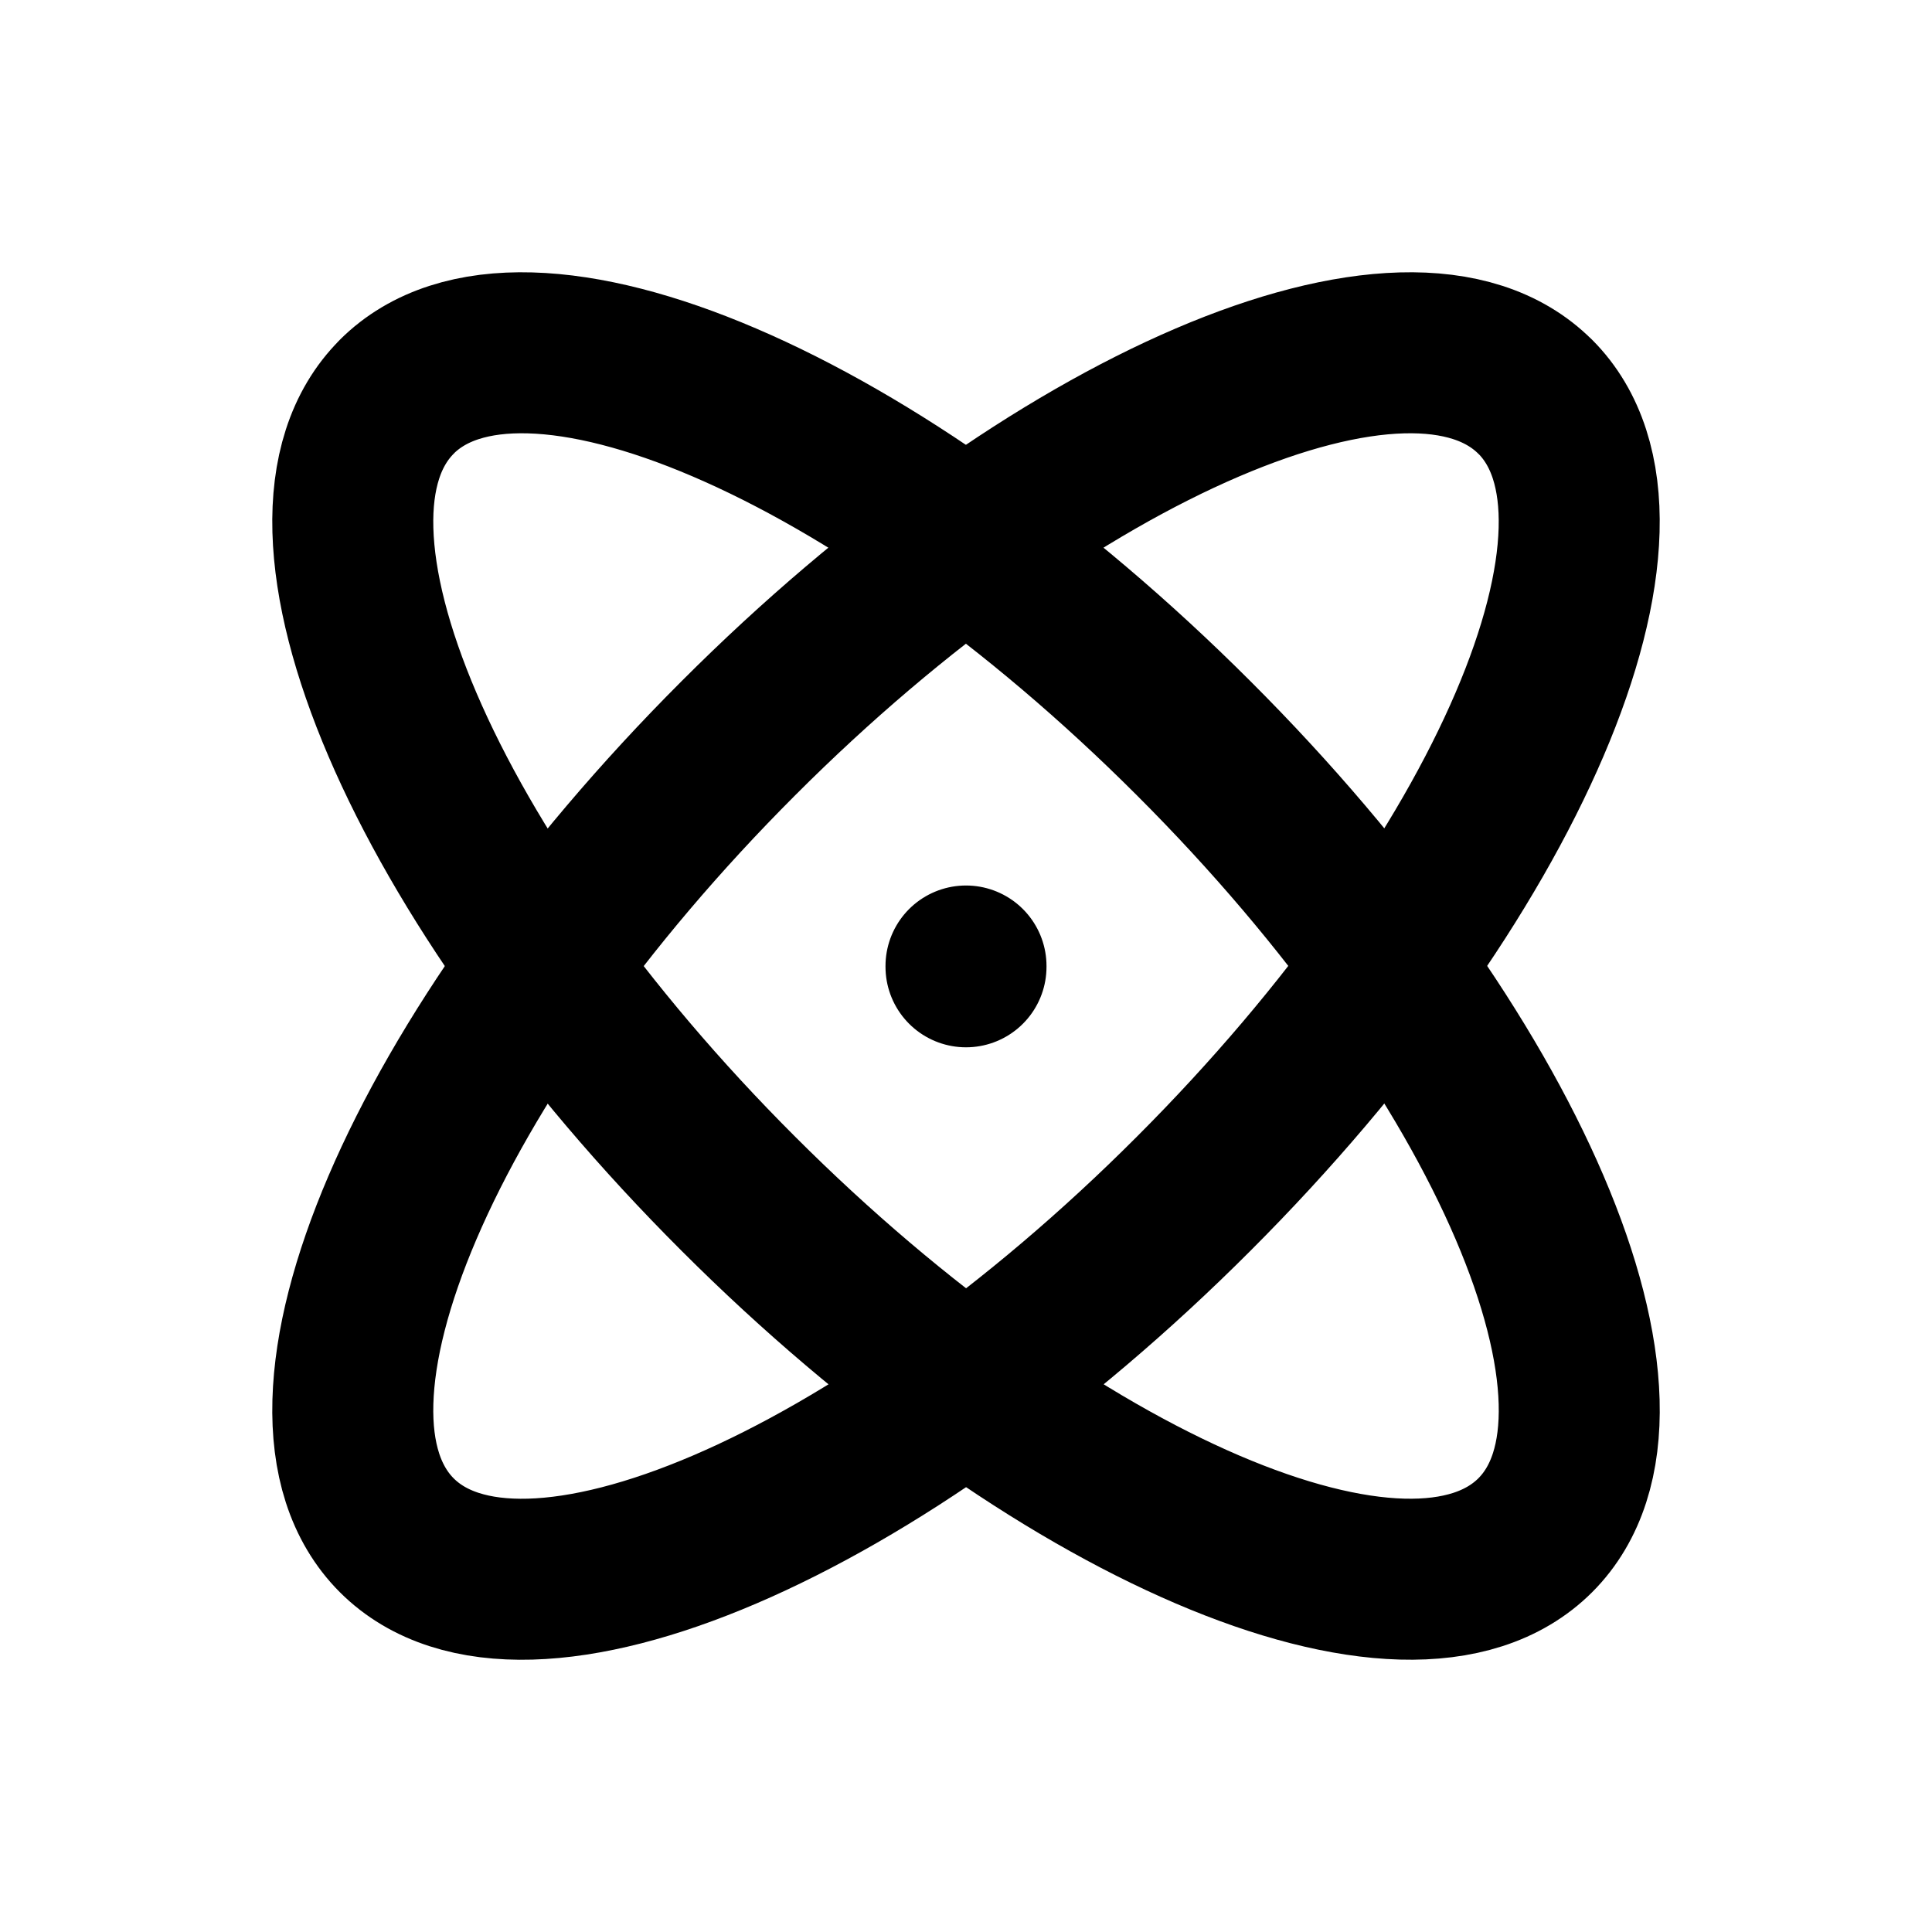
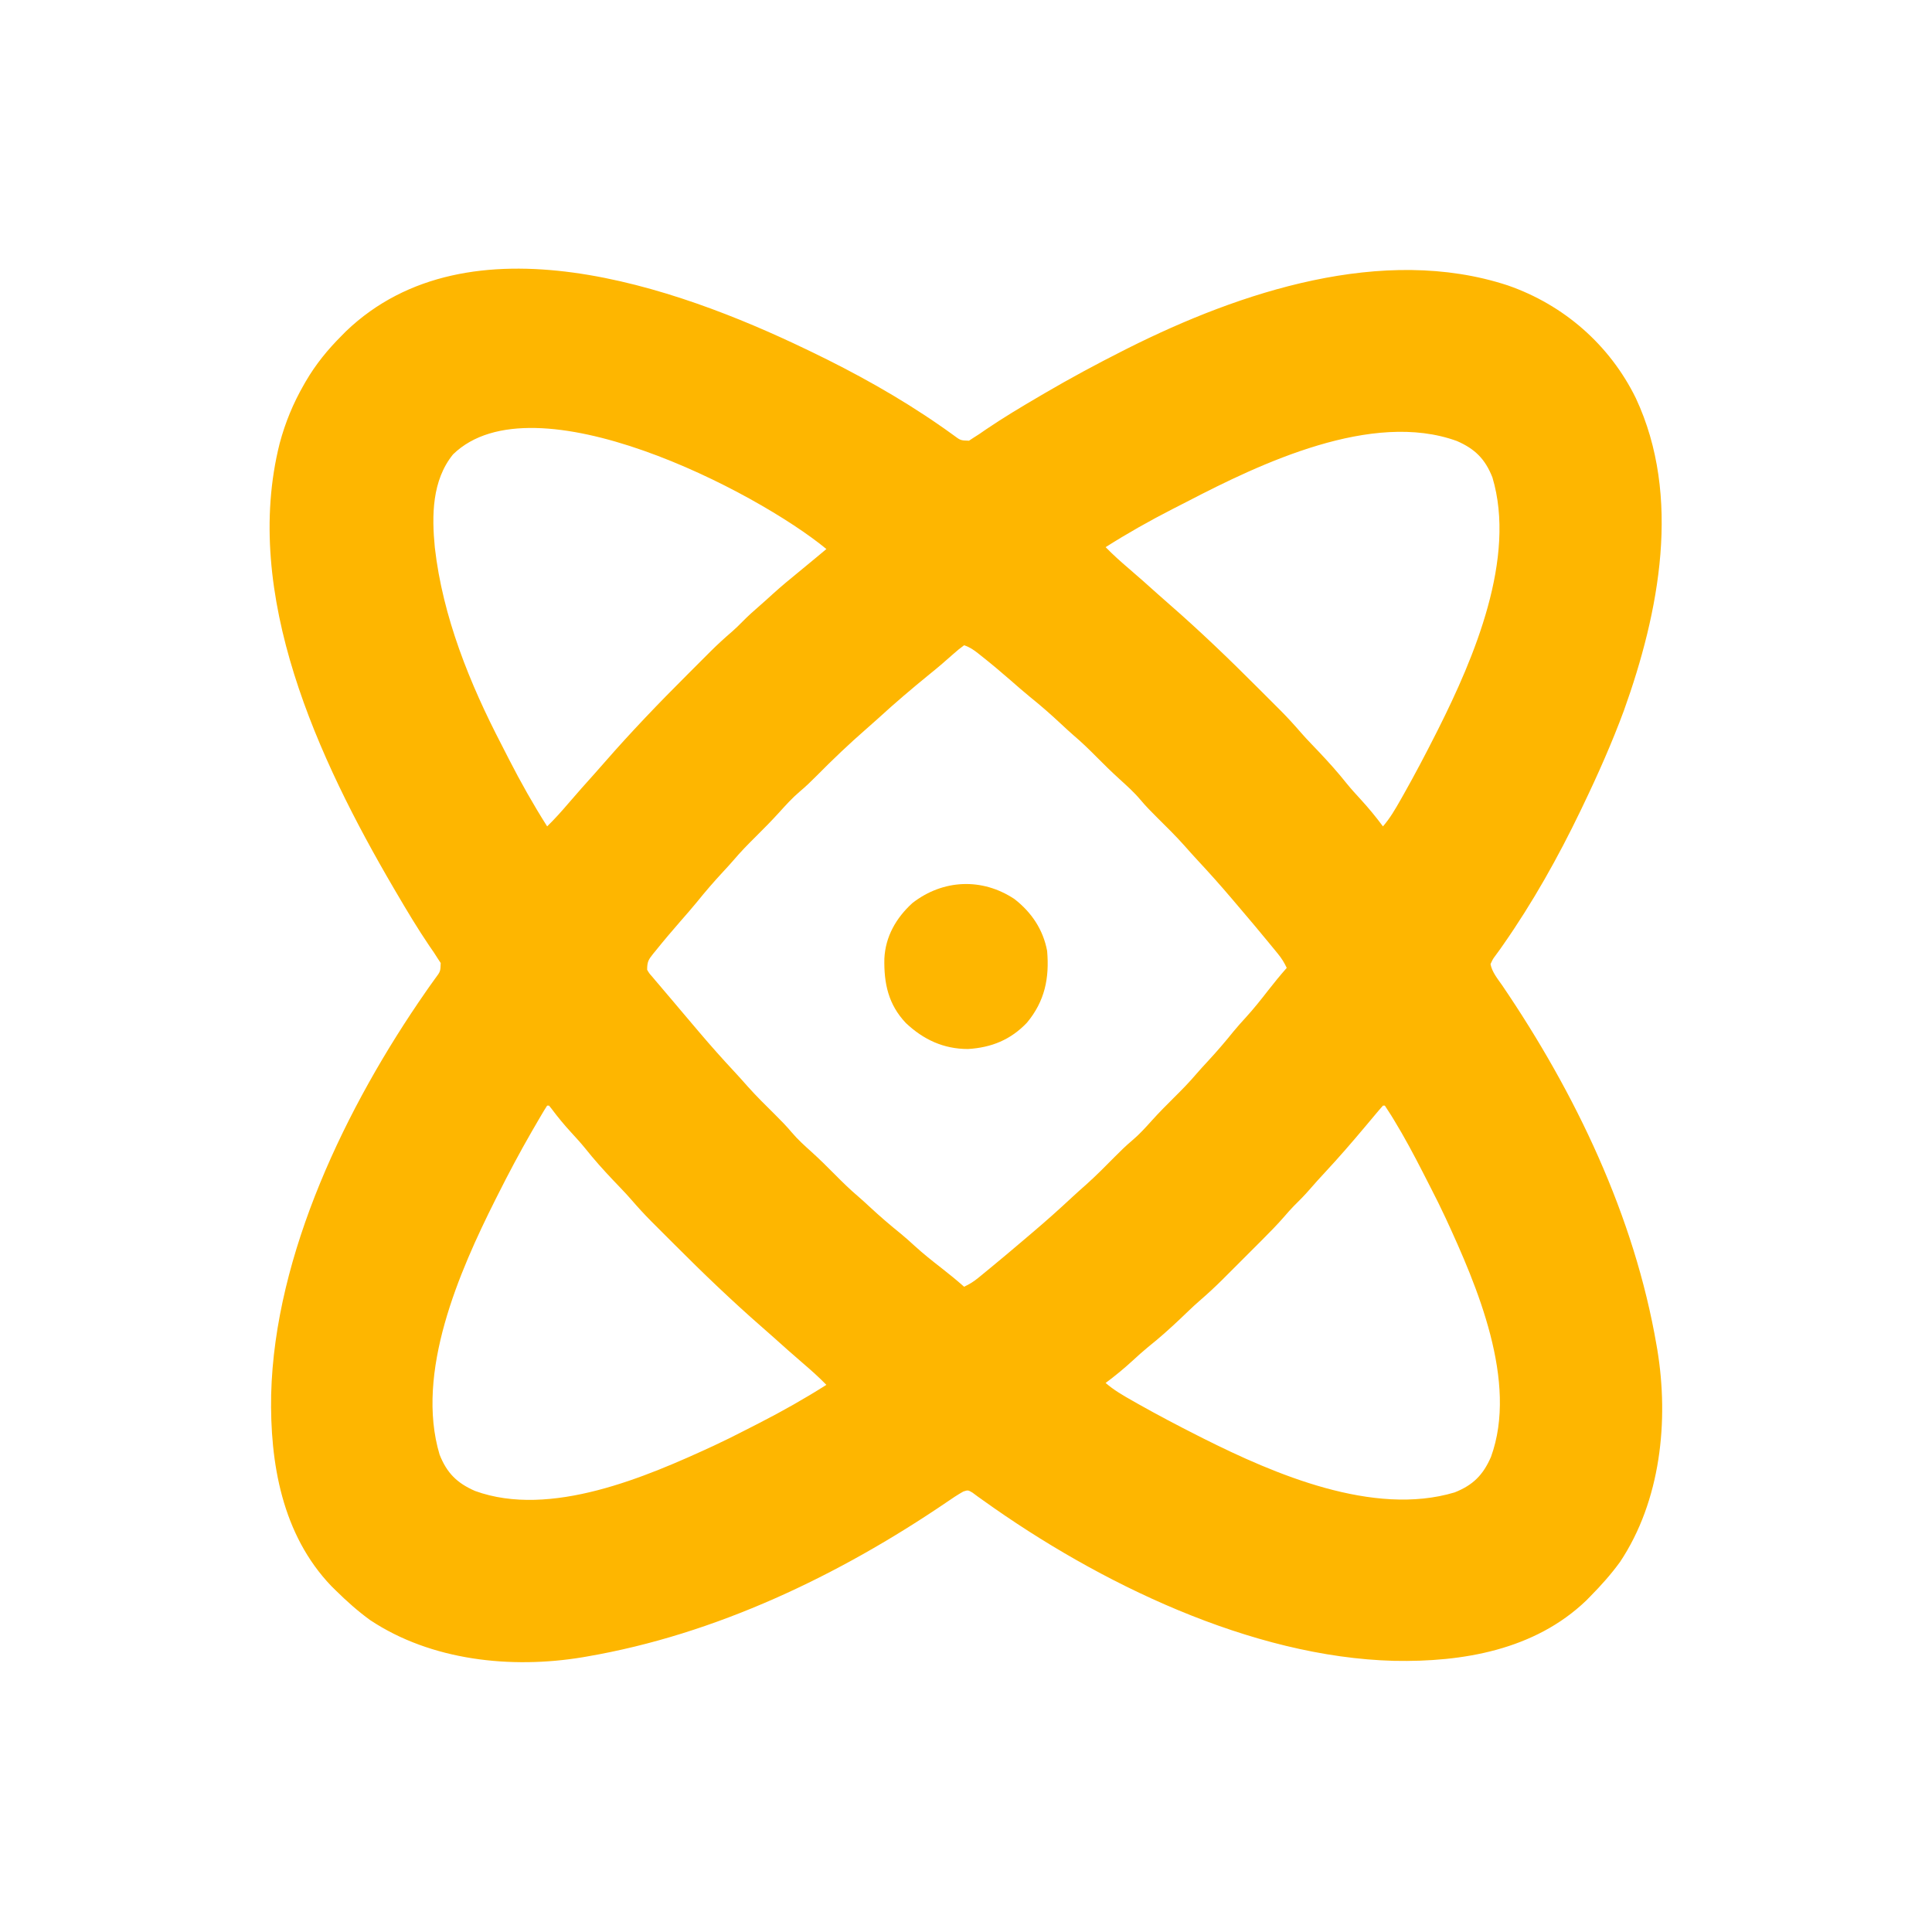
- <svg xmlns="http://www.w3.org/2000/svg" width="32" height="32" viewBox="0 0 24 24">
-   <g fill="none" stroke="currentColor" stroke-linecap="round" stroke-linejoin="round" stroke-width="2">
-     <path d="M12 12v.01m7.071-7.081c-1.562-1.562-6 .337-9.9 4.243c-3.905 3.905-5.804 8.337-4.242 9.9c1.562 1.561 6-.338 9.9-4.244c3.905-3.905 5.804-8.337 4.242-9.9" />
-     <path d="M4.929 4.929c-1.562 1.562.337 6 4.243 9.9c3.905 3.905 8.337 5.804 9.9 4.242c1.561-1.562-.338-6-4.244-9.9c-3.905-3.905-8.337-5.804-9.9-4.242" />
-   </g>
+ <svg xmlns="http://www.w3.org/2000/svg" version="1.1" width="1024" height="1024">
+   <path d="M0 0 C1.337 0.64 1.337 0.64 2.701 1.292 C26.315 12.647 49.748 25.651 71.27 40.621 C72.092 41.19 72.914 41.759 73.76 42.345 C75.296 43.42 76.821 44.511 78.331 45.621 C82.102 48.444 82.102 48.444 86.582 48.586 C87.38 48.063 88.178 47.539 89 47 C90.518 46.029 90.518 46.029 92.066 45.039 C93.234 44.237 94.399 43.432 95.562 42.625 C104.804 36.349 114.365 30.646 124 25 C124.849 24.502 125.697 24.004 126.572 23.491 C140.154 15.553 153.958 8.091 168 1 C169.388 0.298 169.388 0.298 170.803 -0.418 C230.267 -30.26 306.038 -55.449 372.176 -33.723 C401.821 -23.43 426.14 -2.253 440.008 25.984 C464.454 78.228 452.381 139.565 433.714 191.584 C427.352 208.785 419.945 225.478 412 242 C411.574 242.891 411.147 243.782 410.708 244.701 C398.914 269.229 385.298 293.493 369.691 315.801 C368.968 316.839 368.968 316.839 368.229 317.898 C367.359 319.128 366.472 320.347 365.566 321.551 C364.267 323.286 364.267 323.286 363 326 C363.853 330.29 366.715 333.701 369.188 337.25 C408 394.34 439.287 459.644 451 528 C451.133 528.762 451.266 529.524 451.402 530.309 C457.648 568.054 453.185 610.49 431.688 642.812 C426.935 649.353 421.667 655.252 416 661 C414.832 662.187 414.832 662.187 413.641 663.398 C386.314 689.533 348.226 696.003 311.875 695.281 C236.211 693.333 155.177 653.984 94.336 610.406 C93.276 609.653 92.217 608.901 91.125 608.125 C90.241 607.468 89.356 606.81 88.445 606.133 C86.062 604.728 86.062 604.728 83.57 605.543 C80.516 607.274 77.627 609.183 74.75 611.188 C17.66 650 -47.644 681.287 -116 693 C-116.762 693.133 -117.524 693.266 -118.309 693.402 C-156.054 699.648 -198.49 695.185 -230.812 673.688 C-237.353 668.935 -243.252 663.667 -249 658 C-250.187 656.832 -250.187 656.832 -251.398 655.641 C-277.499 628.349 -283.976 590.421 -283.281 554.133 C-281.429 479.597 -243.287 400.98 -201.379 340.73 C-200.81 339.908 -200.241 339.086 -199.655 338.24 C-198.58 336.704 -197.489 335.179 -196.379 333.669 C-193.556 329.898 -193.556 329.898 -193.414 325.418 C-193.937 324.62 -194.461 323.822 -195 323 C-195.971 321.482 -195.971 321.482 -196.961 319.934 C-197.763 318.766 -198.568 317.601 -199.375 316.438 C-205.651 307.196 -211.354 297.635 -217 288 C-217.498 287.151 -217.996 286.303 -218.509 285.428 C-258.076 217.726 -299.014 130.207 -278.746 49.91 C-275.79 38.925 -271.658 28.86 -266 19 C-265.651 18.389 -265.301 17.779 -264.941 17.149 C-259.655 8.083 -253.404 0.415 -246 -7 C-245.221 -7.79 -244.443 -8.58 -243.641 -9.395 C-178.439 -71.861 -68.686 -33.029 0 0 Z M-186.867 55.816 C-198.083 69.627 -198.189 88.33 -196.535 105.176 C-192.361 141.89 -178.063 177.249 -161.128 209.822 C-159.814 212.359 -158.521 214.906 -157.227 217.453 C-150.991 229.644 -144.334 241.436 -137 253 C-133.013 249.123 -129.365 245.036 -125.75 240.812 C-121.216 235.546 -116.636 230.333 -111.969 225.184 C-110.165 223.183 -108.39 221.16 -106.625 219.125 C-92.582 203.03 -77.759 187.582 -62.636 172.506 C-60.535 170.41 -58.44 168.31 -56.346 166.209 C-54.982 164.846 -53.618 163.483 -52.254 162.121 C-51.642 161.507 -51.031 160.894 -50.401 160.262 C-46.674 156.555 -42.83 153.041 -38.837 149.623 C-36.98 147.982 -35.234 146.269 -33.5 144.5 C-30.511 141.464 -27.383 138.655 -24.156 135.875 C-21.8 133.826 -19.495 131.728 -17.188 129.625 C-12.865 125.725 -8.418 122.015 -3.895 118.352 C-0.679 115.739 2.507 113.093 5.688 110.438 C6.217 109.995 6.747 109.553 7.292 109.098 C8.529 108.066 9.764 107.033 11 106 C-26.015 75.402 -144.214 14.323 -186.867 55.816 Z M202.178 80.872 C199.641 82.186 197.094 83.479 194.547 84.773 C182.356 91.009 170.564 97.666 159 105 C162.877 108.987 166.964 112.635 171.188 116.25 C176.454 120.784 181.667 125.364 186.816 130.031 C188.817 131.835 190.84 133.61 192.875 135.375 C208.97 149.418 224.418 164.241 239.494 179.364 C241.59 181.465 243.69 183.56 245.791 185.654 C247.154 187.018 248.517 188.382 249.879 189.746 C250.493 190.358 251.106 190.969 251.738 191.599 C255.466 195.347 258.994 199.219 262.451 203.217 C264.204 205.235 266.016 207.185 267.867 209.113 C268.521 209.798 269.174 210.483 269.847 211.189 C270.516 211.89 271.186 212.59 271.875 213.312 C277.139 218.861 282.165 224.462 286.922 230.453 C289.225 233.276 291.654 235.947 294.125 238.625 C298.36 243.224 302.263 247.989 306 253 C309.837 248.565 312.627 243.707 315.5 238.625 C316.022 237.705 316.544 236.786 317.082 235.838 C322.983 225.361 328.579 214.733 334 204 C334.441 203.129 334.882 202.258 335.336 201.361 C354.208 163.767 376.835 110.767 364 68 C360.13 58.223 354.726 52.907 345.188 48.75 C300.27 32.441 241.277 60.544 202.178 80.872 Z M84 157 C81.855 158.554 79.958 160.109 78 161.875 C76.824 162.904 75.647 163.933 74.469 164.961 C73.589 165.736 73.589 165.736 72.691 166.526 C70.34 168.575 67.925 170.539 65.5 172.5 C56.279 180.019 47.238 187.695 38.473 195.742 C36.381 197.652 34.267 199.523 32.125 201.375 C23.042 209.295 14.353 217.567 5.885 226.137 C2.972 229.072 0.05 231.907 -3.125 234.562 C-7.143 237.968 -10.615 241.846 -14.146 245.739 C-18.08 250.058 -22.157 254.206 -26.312 258.312 C-30.447 262.407 -34.476 266.513 -38.238 270.957 C-40.091 273.105 -42.008 275.186 -43.938 277.264 C-48.68 282.374 -53.191 287.598 -57.562 293.031 C-60.429 296.523 -63.398 299.915 -66.375 303.312 C-70.776 308.367 -75.112 313.465 -79.312 318.688 C-79.787 319.263 -80.261 319.839 -80.75 320.433 C-83.309 323.661 -84 324.725 -84 329 C-82.907 330.882 -82.907 330.882 -81.324 332.652 C-80.749 333.34 -80.174 334.027 -79.582 334.735 C-78.957 335.462 -78.331 336.189 -77.688 336.938 C-76.731 338.073 -76.731 338.073 -75.754 339.232 C-73.845 341.495 -71.923 343.748 -70 346 C-69.013 347.171 -68.027 348.343 -67.043 349.516 C-64.83 352.151 -62.603 354.774 -60.37 357.392 C-58.934 359.077 -57.504 360.767 -56.074 362.457 C-50.136 369.455 -44.05 376.281 -37.789 382.992 C-35.376 385.581 -33.027 388.22 -30.688 390.875 C-26.117 395.988 -21.248 400.783 -16.375 405.604 C-13.228 408.728 -10.162 411.848 -7.312 415.25 C-4.142 419 -0.548 422.229 3.097 425.504 C7.286 429.288 11.282 433.236 15.25 437.25 C19.365 441.405 23.49 445.457 27.957 449.238 C30.106 451.091 32.187 453.009 34.266 454.939 C39.479 459.778 44.819 464.367 50.363 468.828 C52.924 470.938 55.371 473.129 57.812 475.375 C62.366 479.529 67.142 483.324 72.008 487.1 C76.111 490.288 80.1 493.564 84 497 C86.77 495.706 89.071 494.283 91.434 492.348 C92.076 491.824 92.718 491.301 93.379 490.761 C94.398 489.92 94.398 489.92 95.438 489.062 C96.148 488.481 96.858 487.899 97.589 487.299 C103.568 482.387 109.494 477.413 115.376 472.386 C117.067 470.943 118.764 469.506 120.461 468.07 C127.458 462.134 134.283 456.048 140.992 449.789 C143.581 447.376 146.22 445.027 148.875 442.688 C153.988 438.117 158.783 433.248 163.604 428.375 C166.728 425.228 169.848 422.162 173.25 419.312 C177 416.142 180.229 412.548 183.504 408.903 C187.288 404.714 191.236 400.718 195.25 396.75 C199.405 392.635 203.457 388.51 207.238 384.043 C209.091 381.894 211.009 379.813 212.939 377.734 C217.778 372.521 222.367 367.181 226.828 361.637 C228.938 359.076 231.129 356.629 233.375 354.188 C237.529 349.634 241.324 344.858 245.1 339.992 C248.288 335.889 251.564 331.9 255 328 C253.706 325.23 252.283 322.929 250.348 320.566 C249.824 319.924 249.301 319.282 248.761 318.621 C247.92 317.602 247.92 317.602 247.062 316.562 C246.481 315.852 245.899 315.142 245.299 314.411 C240.387 308.432 235.413 302.506 230.386 296.624 C228.943 294.933 227.506 293.236 226.07 291.539 C220.134 284.542 214.048 277.717 207.789 271.008 C205.376 268.419 203.027 265.78 200.688 263.125 C196.117 258.011 191.246 253.216 186.372 248.394 C183.248 245.291 180.2 242.195 177.375 238.812 C173.974 234.787 170.084 231.317 166.19 227.784 C162.069 224.031 158.103 220.154 154.188 216.188 C150.293 212.252 146.369 208.448 142.145 204.863 C139.838 202.859 137.608 200.787 135.375 198.702 C130.047 193.724 124.623 188.969 118.934 184.402 C115.451 181.55 112.072 178.592 108.688 175.625 C103.634 171.214 98.512 166.912 93.25 162.75 C92.666 162.284 92.081 161.818 91.479 161.338 C88.989 159.391 87.025 158.008 84 157 Z M-137 401 C-137.955 402.453 -138.857 403.942 -139.738 405.441 C-140.305 406.406 -140.872 407.37 -141.456 408.364 C-142.069 409.419 -142.681 410.475 -143.312 411.562 C-143.943 412.647 -144.573 413.732 -145.222 414.849 C-151.492 425.728 -157.365 436.781 -163 448 C-163.47 448.931 -163.941 449.863 -164.425 450.822 C-183.562 488.95 -207.051 542.514 -194 586 C-190.13 595.777 -184.726 601.093 -175.188 605.25 C-135.316 619.727 -84.491 597.814 -48.691 581.261 C-43.13 578.656 -37.627 575.961 -32.178 573.128 C-29.641 571.814 -27.094 570.521 -24.547 569.227 C-12.356 562.991 -0.564 556.334 11 549 C7.123 545.013 3.036 541.365 -1.188 537.75 C-6.454 533.216 -11.667 528.636 -16.816 523.969 C-18.817 522.165 -20.84 520.39 -22.875 518.625 C-38.97 504.582 -54.418 489.759 -69.494 474.636 C-71.59 472.535 -73.69 470.44 -75.791 468.346 C-77.154 466.982 -78.517 465.618 -79.879 464.254 C-80.493 463.642 -81.106 463.031 -81.738 462.401 C-85.466 458.653 -88.994 454.781 -92.451 450.783 C-94.204 448.765 -96.016 446.815 -97.867 444.887 C-98.847 443.859 -98.847 443.859 -99.847 442.811 C-100.516 442.11 -101.186 441.41 -101.875 440.688 C-107.139 435.139 -112.165 429.538 -116.922 423.547 C-119.225 420.724 -121.654 418.053 -124.125 415.375 C-127.907 411.274 -131.392 407.057 -134.723 402.582 C-135.355 401.799 -135.355 401.799 -136 401 C-136.33 401 -136.66 401 -137 401 Z M306 401 C304.36 402.852 302.767 404.723 301.188 406.625 C300.18 407.826 299.172 409.026 298.164 410.227 C297.38 411.163 297.38 411.163 296.579 412.118 C289.615 420.417 282.547 428.588 275.16 436.514 C272.448 439.424 269.784 442.362 267.188 445.375 C264.538 448.442 261.733 451.291 258.84 454.127 C257.07 455.929 255.425 457.787 253.785 459.707 C250.009 464.048 246.014 468.13 241.941 472.191 C241.193 472.94 240.445 473.689 239.675 474.461 C238.104 476.033 236.531 477.603 234.958 479.173 C232.569 481.556 230.186 483.945 227.803 486.334 C226.266 487.87 224.729 489.406 223.191 490.941 C222.489 491.646 221.787 492.35 221.063 493.076 C217.084 497.037 213.001 500.815 208.75 504.484 C206.741 506.224 204.804 508.026 202.887 509.867 C201.859 510.847 201.859 510.847 200.811 511.847 C200.11 512.516 199.41 513.186 198.688 513.875 C193.139 519.139 187.538 524.165 181.547 528.922 C178.724 531.225 176.053 533.654 173.375 536.125 C168.776 540.36 164.011 544.263 159 548 C163.435 551.837 168.293 554.627 173.375 557.5 C174.295 558.022 175.214 558.544 176.162 559.082 C186.639 564.983 197.267 570.579 208 576 C208.871 576.441 209.742 576.882 210.639 577.336 C248.429 596.306 300.92 618.929 344 606 C353.777 602.13 359.093 596.726 363.25 587.188 C377.738 547.344 355.804 496.47 339.261 460.691 C336.656 455.13 333.961 449.627 331.128 444.178 C329.814 441.641 328.521 439.094 327.227 436.547 C322.367 427.045 317.375 417.674 311.812 408.562 C311.343 407.793 310.873 407.024 310.389 406.231 C309.292 404.467 308.151 402.73 307 401 C306.67 401 306.34 401 306 401 Z " fill="#FEB600" transform="translate(427,185)" />
+   <path d="M0 0 C9.007 7.031 15.13 16.144 17.25 27.438 C18.49 41.907 16.047 54.03 6.586 65.445 C-2.051 74.555 -12.272 78.68 -24.699 79.438 C-37.625 79.438 -48.349 74.439 -57.629 65.66 C-66.912 55.855 -69.281 44.711 -69.02 31.578 C-68.473 19.835 -62.789 9.957 -54.207 2.113 C-38.002 -10.538 -17.122 -11.438 0 0 Z " fill="#FEB600" transform="translate(537.75,476.5625)" />
</svg>
